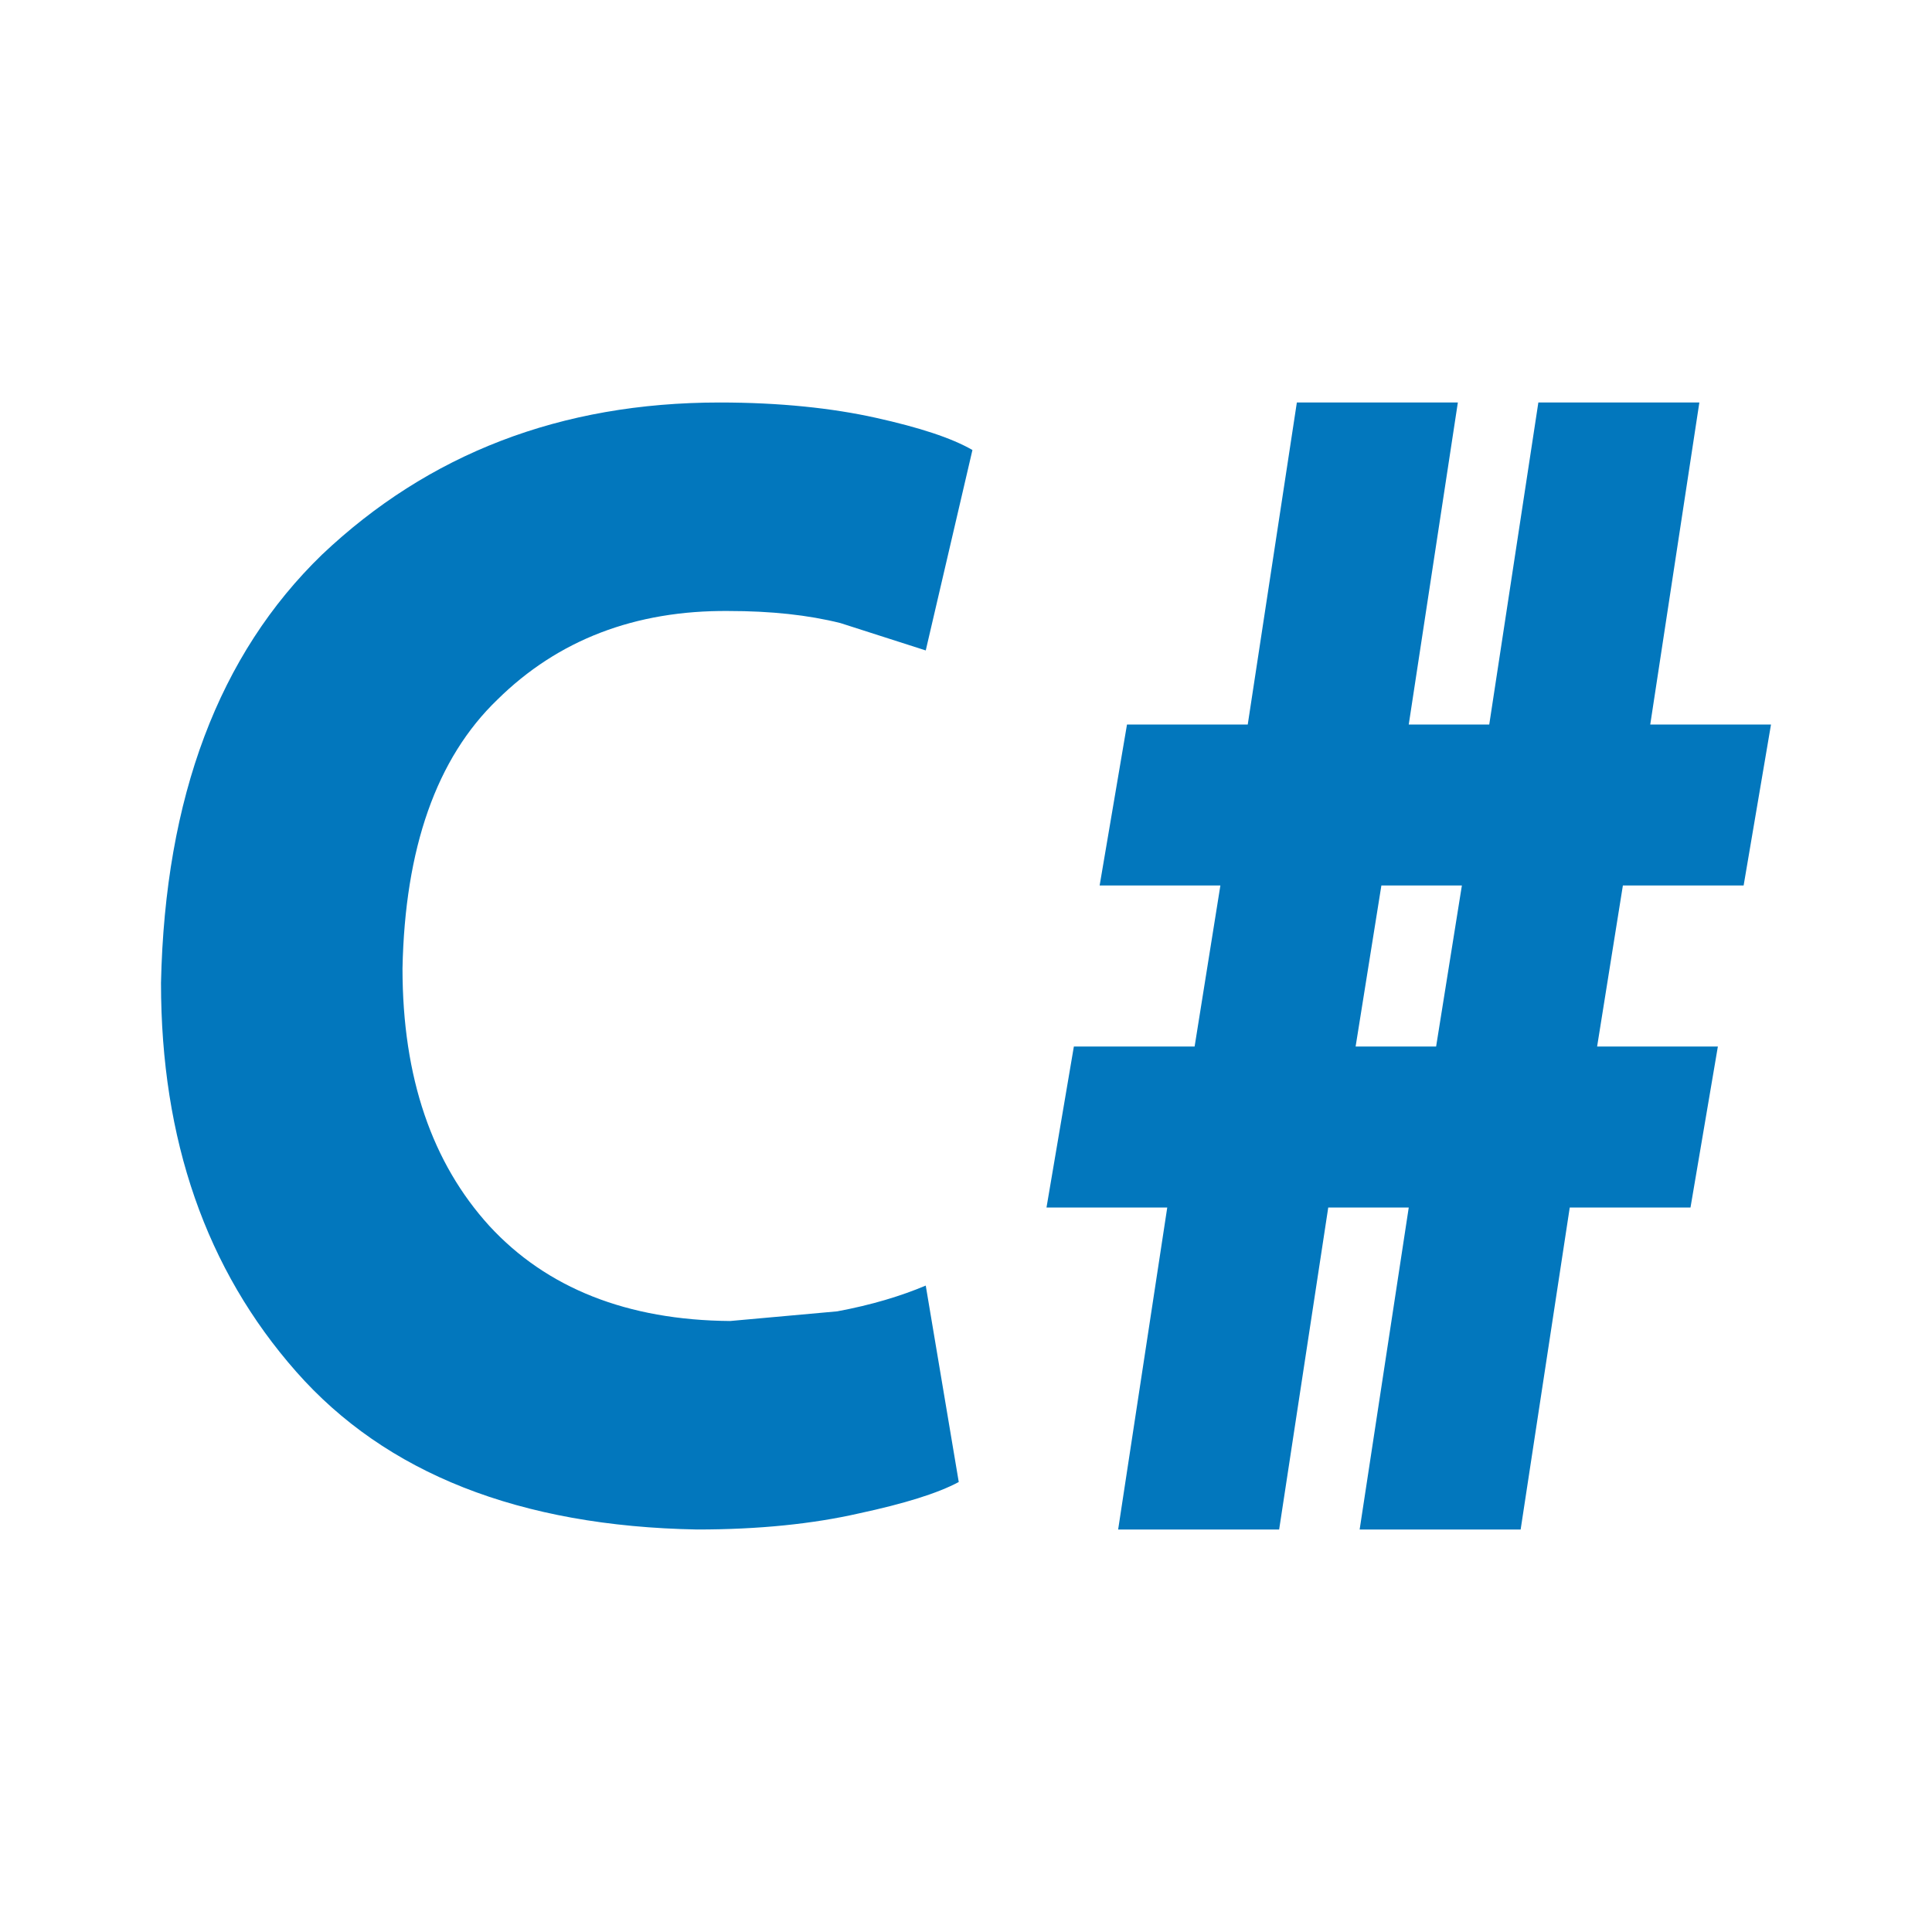
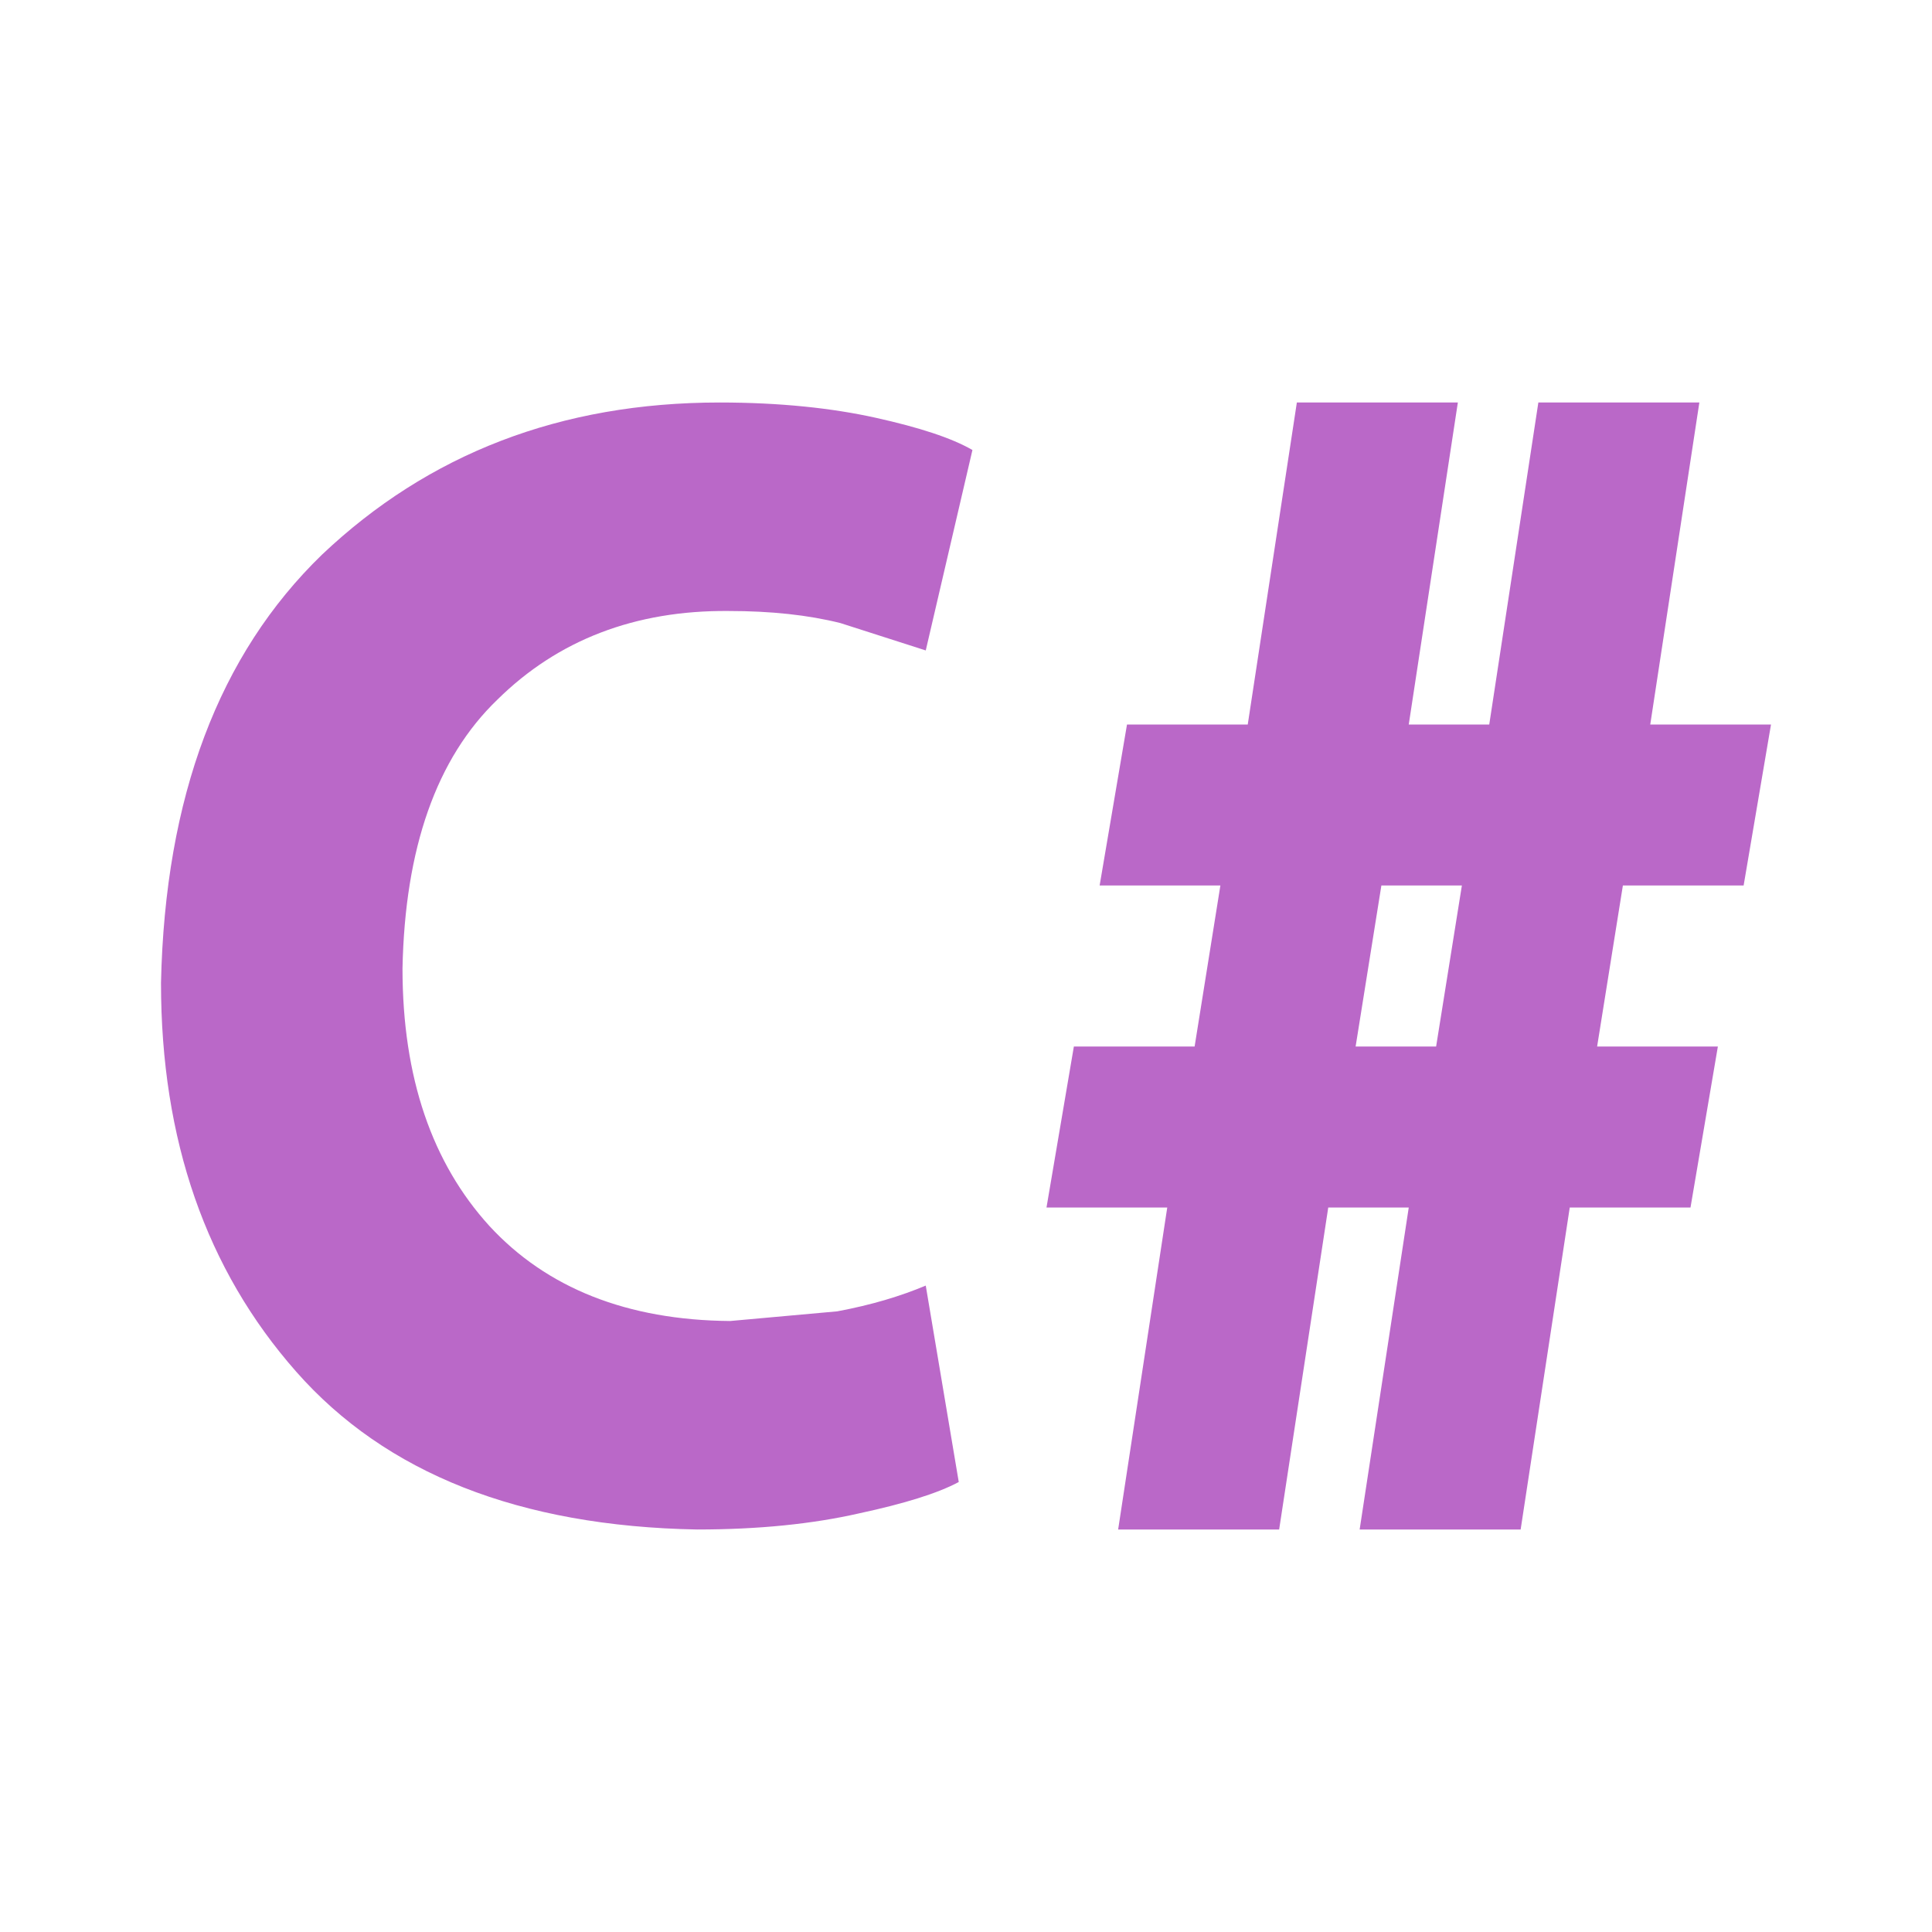
- <svg xmlns="http://www.w3.org/2000/svg" viewBox="0 0 24 24">
-   <path d="m11.5 15.97.41 2.44c-.26.14-.68.27-1.24.39-.57.13-1.24.2-2.01.2-2.21-.04-3.87-.7-4.98-1.96C2.56 15.77 2 14.16 2 12.21c.05-2.31.72-4.08 2-5.32C5.32 5.64 6.96 5 8.94 5c.75 0 1.4.07 1.94.19s.94.25 1.2.4l-.58 2.49-1.06-.34c-.4-.1-.86-.15-1.39-.15-1.16-.01-2.12.36-2.87 1.1-.76.73-1.15 1.85-1.18 3.34 0 1.36.37 2.42 1.08 3.2.71.77 1.71 1.17 2.99 1.18l1.33-.12c.43-.08.79-.19 1.1-.32M13.89 19l.61-4H13l.34-2h1.5l.32-2h-1.5L14 9h1.5l.61-4h2l-.61 4h1l.61-4h2l-.61 4H22l-.34 2h-1.5l-.32 2h1.5L21 15h-1.5l-.61 4h-2l.61-4h-1l-.61 4h-2m2.95-6h1l.32-2h-1l-.32 2z" fill="#0277bd" />
+ <svg xmlns="http://www.w3.org/2000/svg" width="100%" height="100%" viewBox="0 0 24 24" version="1.1" xml:space="preserve" style="fill-rule:evenodd;clip-rule:evenodd;stroke-linejoin:round;stroke-miterlimit:2;">
+   <path d="M11.5,15.97L11.91,18.41C11.65,18.55 11.23,18.68 10.67,18.8C10.1,18.93 9.43,19 8.66,19C6.45,18.96 4.79,18.3 3.68,17.04C2.56,15.77 2,14.16 2,12.21C2.05,9.9 2.72,8.13 4,6.89C5.32,5.64 6.96,5 8.94,5C9.69,5 10.34,5.07 10.88,5.19C11.42,5.31 11.82,5.44 12.08,5.59L11.5,8.08L10.44,7.74C10.04,7.64 9.58,7.59 9.05,7.59C7.89,7.58 6.93,7.95 6.18,8.69C5.42,9.42 5.03,10.54 5,12.03C5,13.39 5.37,14.45 6.08,15.23C6.79,16 7.79,16.4 9.07,16.41L10.4,16.29C10.83,16.21 11.19,16.1 11.5,15.97M13.89,19L14.5,15L13,15L13.34,13L14.84,13L15.16,11L13.66,11L14,9L15.5,9L16.11,5L18.11,5L17.5,9L18.5,9L19.11,5L21.11,5L20.5,9L22,9L21.66,11L20.16,11L19.84,13L21.34,13L21,15L19.5,15L18.89,19L16.89,19L17.5,15L16.5,15L15.89,19L13.89,19M16.84,13L17.84,13L18.16,11L17.16,11L16.84,13Z" style="fill:rgb(186,104,200);fill-rule:nonzero;" />
</svg>
